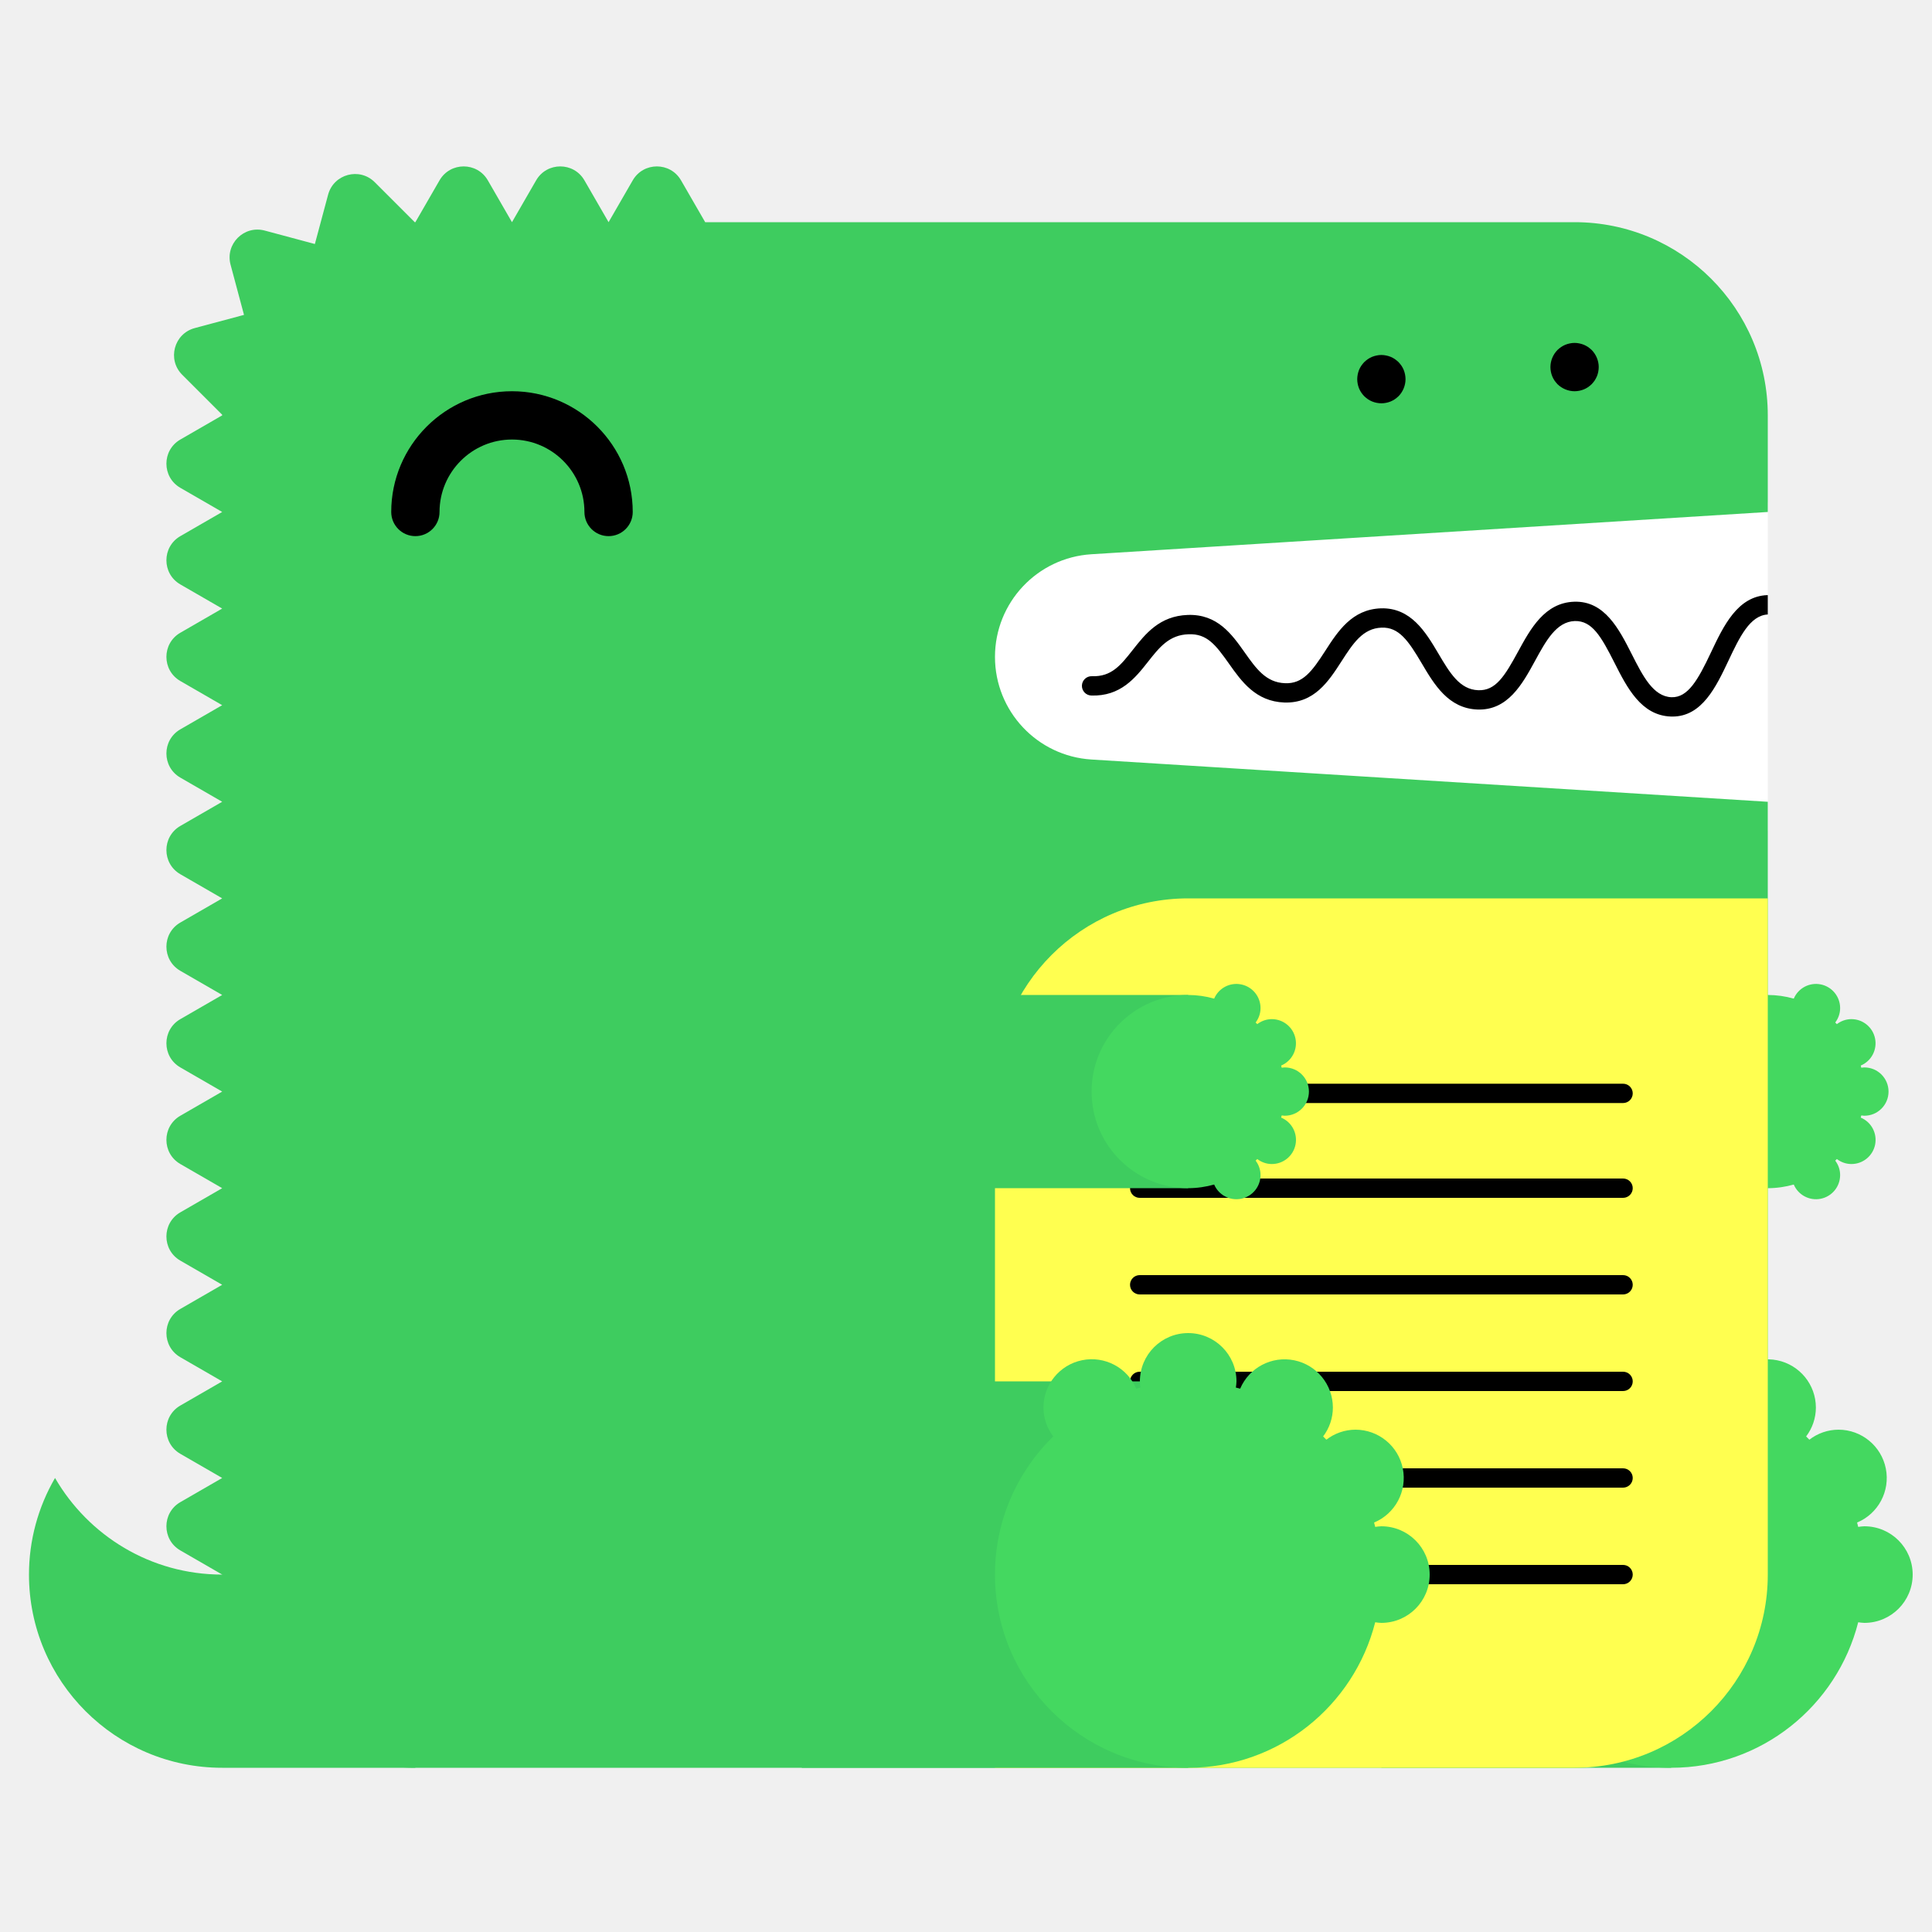
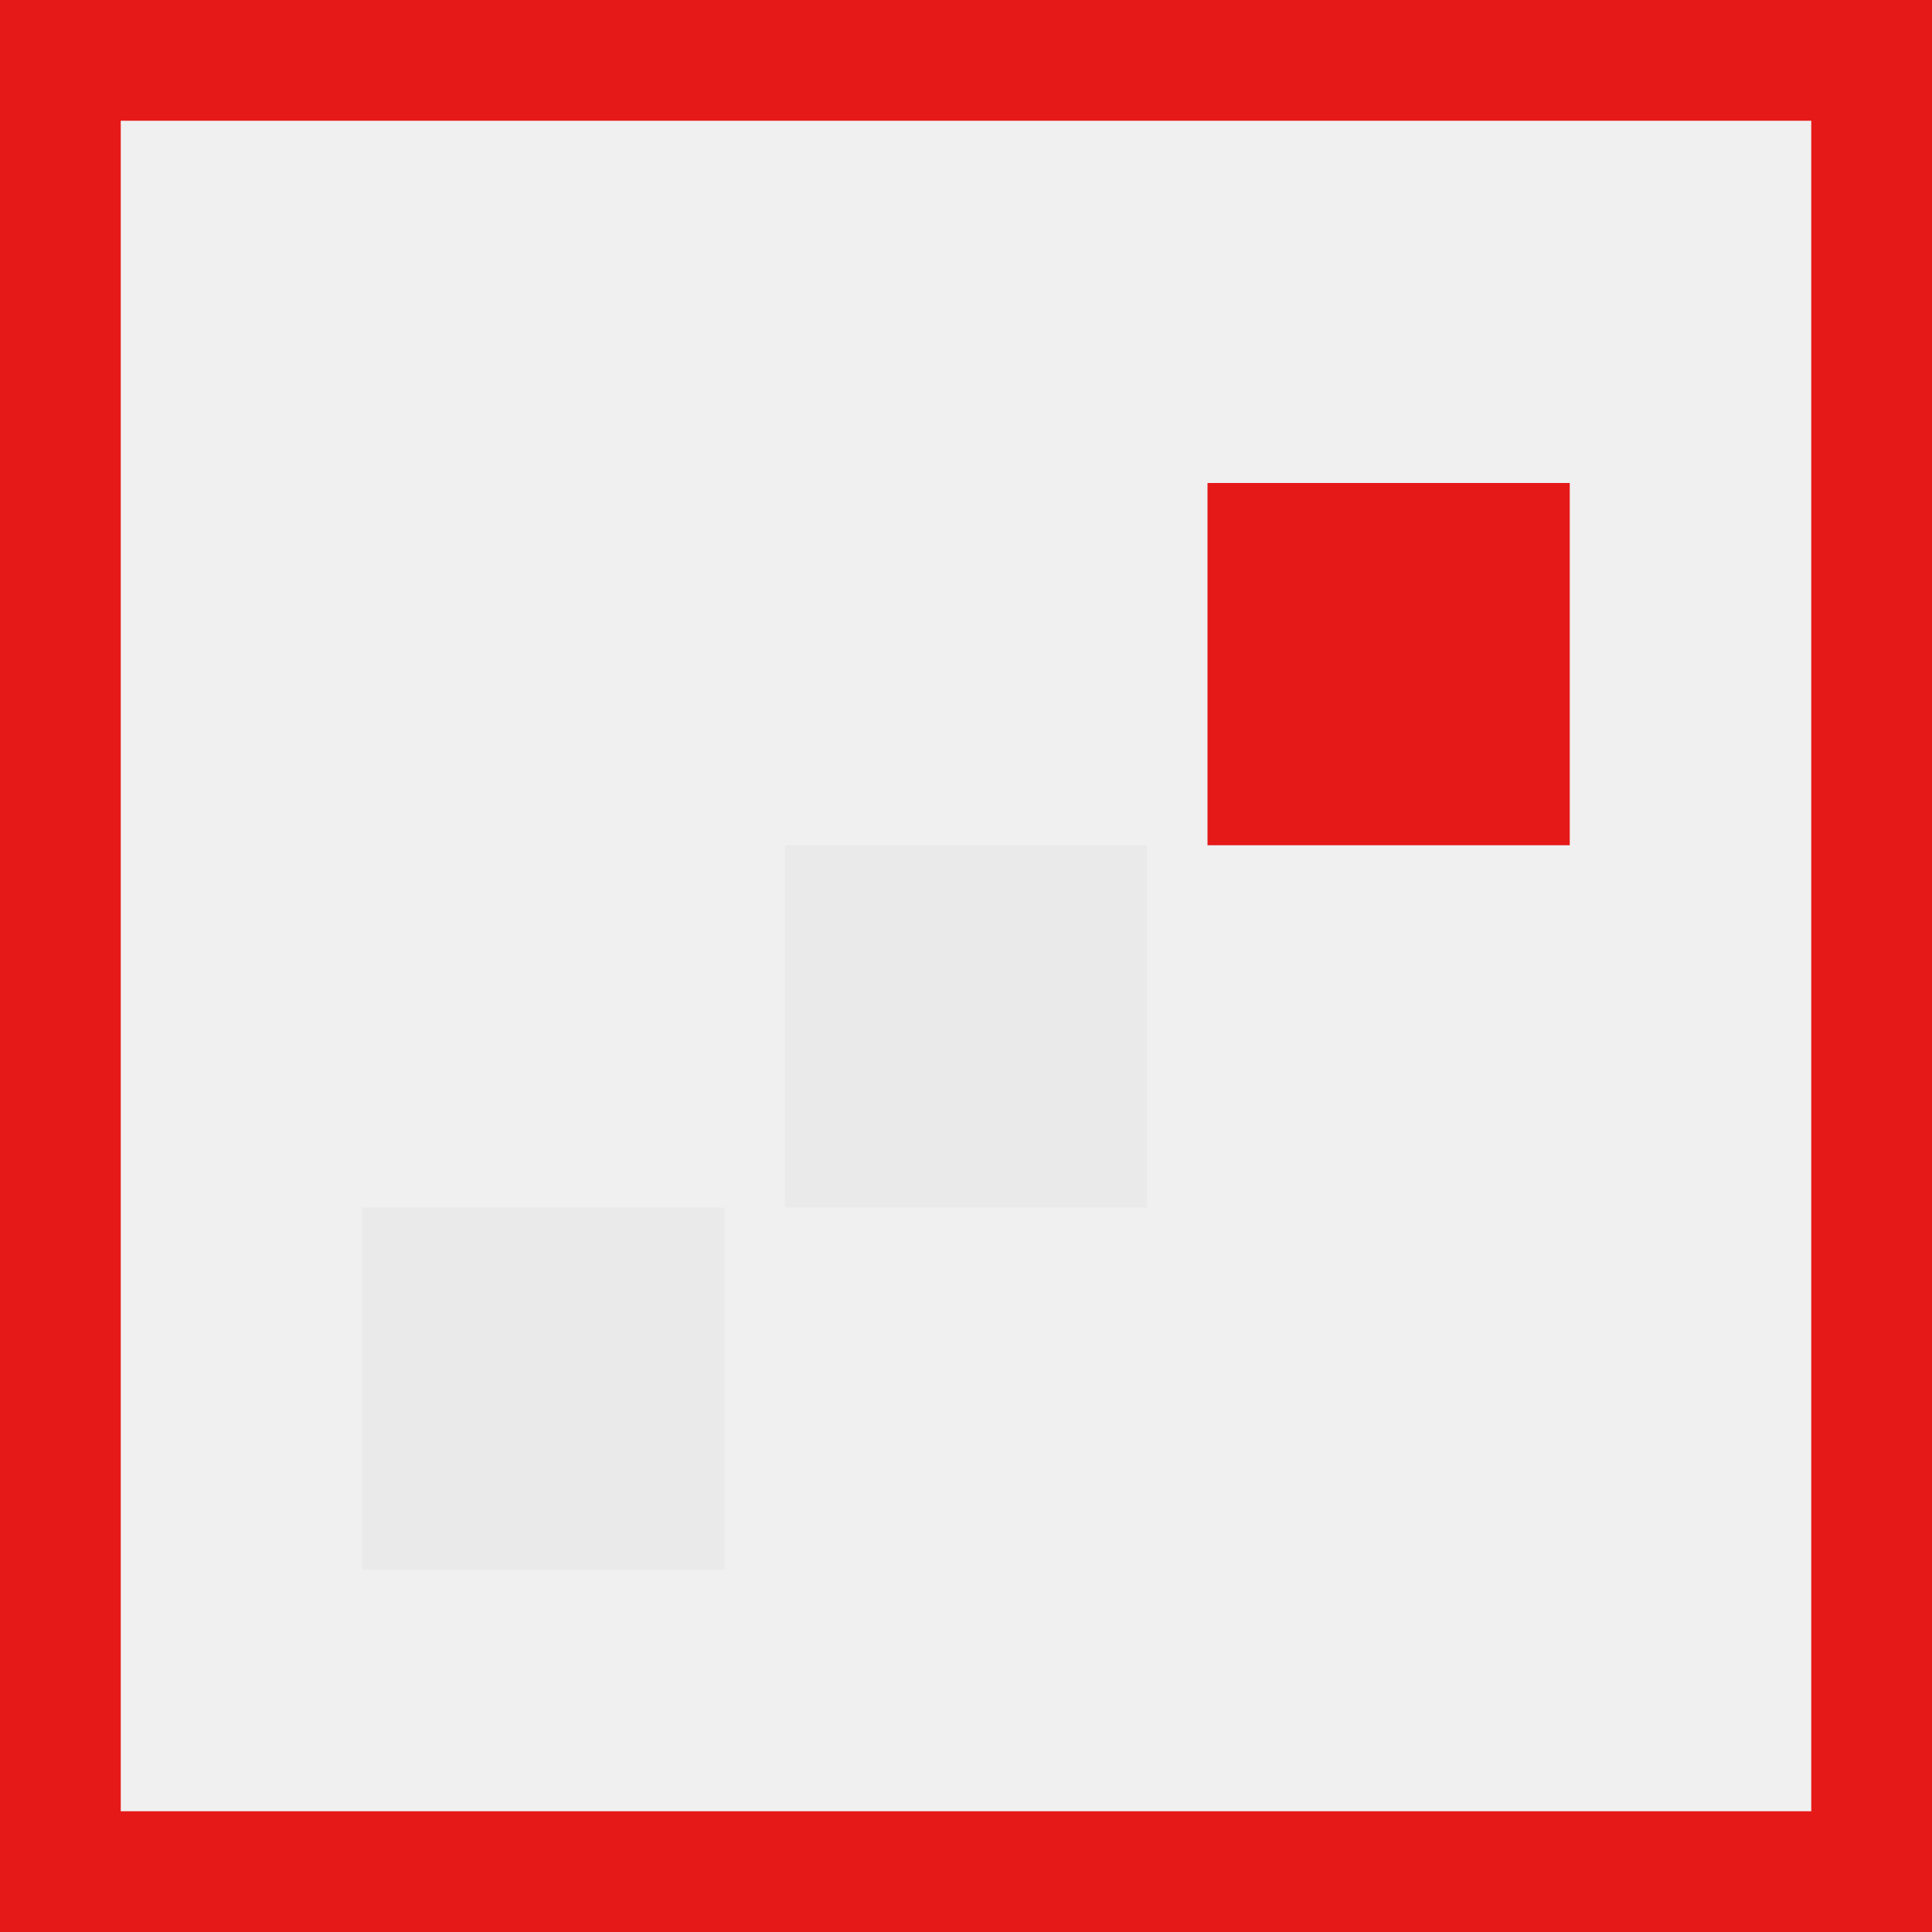
- <svg xmlns="http://www.w3.org/2000/svg" width="200" height="200" viewBox="0 0 200 200">
-   <g fill="none" fill-rule="evenodd">
-     <path fill="#FFF" d="M99 52h84v34H99z" />
-     <path d="M23 163c-7.398 0-13.843-4.027-17.303-10A19.886 19.886 0 0 0 3 163c0 11.046 8.954 20 20 20h20v-20H23z" fill="#3ECC5F" />
-     <path d="M112.98 57.376L183 53V43c0-11.046-8.954-20-20-20H73l-2.5-4.33c-1.112-1.925-3.889-1.925-5 0L63 23l-2.5-4.33c-1.111-1.925-3.889-1.925-5 0L53 23l-2.5-4.33c-1.111-1.925-3.889-1.925-5 0L43 23c-.022 0-.042.003-.065.003l-4.142-4.141c-1.57-1.571-4.252-.853-4.828 1.294l-1.369 5.104-5.192-1.392c-2.148-.575-4.111 1.389-3.535 3.536l1.39 5.193-5.102 1.367c-2.148.576-2.867 3.259-1.296 4.83l4.142 4.142c0 .021-.003.042-.003.064l-4.33 2.5c-1.925 1.111-1.925 3.889 0 5L23 53l-4.33 2.5c-1.925 1.111-1.925 3.889 0 5L23 63l-4.33 2.5c-1.925 1.111-1.925 3.889 0 5L23 73l-4.33 2.5c-1.925 1.111-1.925 3.889 0 5L23 83l-4.33 2.5c-1.925 1.111-1.925 3.889 0 5L23 93l-4.33 2.5c-1.925 1.111-1.925 3.889 0 5L23 103l-4.33 2.5c-1.925 1.111-1.925 3.889 0 5L23 113l-4.33 2.5c-1.925 1.111-1.925 3.889 0 5L23 123l-4.33 2.5c-1.925 1.111-1.925 3.889 0 5L23 133l-4.33 2.5c-1.925 1.111-1.925 3.889 0 5L23 143l-4.33 2.5c-1.925 1.111-1.925 3.889 0 5L23 153l-4.33 2.5c-1.925 1.111-1.925 3.889 0 5L23 163c0 11.046 8.954 20 20 20h120c11.046 0 20-8.954 20-20V83l-70.02-4.376A10.645 10.645 0 0 1 103 68c0-5.621 4.37-10.273 9.98-10.624" fill="#3ECC5F" />
-     <path fill="#3ECC5F" d="M143 183h30v-40h-30z" />
-     <path d="M193 158c-.219 0-.428.037-.639.064-.038-.15-.074-.301-.116-.451A5 5 0 0 0 190.32 148a4.96 4.96 0 0 0-3.016 1.036 26.531 26.531 0 0 0-.335-.336 4.955 4.955 0 0 0 1.011-2.987 5 5 0 0 0-9.599-1.959c-.148-.042-.297-.077-.445-.115.027-.211.064-.42.064-.639a5 5 0 0 0-5-5 5 5 0 0 0-5 5c0 .219.037.428.064.639-.148.038-.297.073-.445.115a4.998 4.998 0 0 0-9.599 1.959c0 1.125.384 2.151 1.011 2.987-3.717 3.632-6.031 8.693-6.031 14.3 0 11.046 8.954 20 20 20 9.339 0 17.16-6.41 19.361-15.064.211.027.42.064.639.064a5 5 0 0 0 5-5 5 5 0 0 0-5-5" fill="#44D860" />
-     <path fill="#3ECC5F" d="M153 123h30v-20h-30z" />
-     <path d="M193 115.5a2.5 2.5 0 1 0 0-5c-.109 0-.214.019-.319.032-.02-.075-.037-.15-.058-.225a2.501 2.501 0 0 0-.963-4.807c-.569 0-1.088.197-1.508.518a6.653 6.653 0 0 0-.168-.168c.314-.417.506-.931.506-1.494a2.5 2.5 0 0 0-4.8-.979A9.987 9.987 0 0 0 183 103c-5.522 0-10 4.478-10 10s4.478 10 10 10c.934 0 1.833-.138 2.69-.377a2.5 2.5 0 0 0 4.8-.979c0-.563-.192-1.077-.506-1.494.057-.055.113-.111.168-.168.42.321.939.518 1.508.518a2.5 2.5 0 0 0 .963-4.807c.021-.074.038-.15.058-.225.105.013.21.032.319.032" fill="#44D860" />
-     <path d="M63 55.5a2.5 2.5 0 0 1-2.5-2.5c0-4.136-3.364-7.5-7.5-7.5s-7.5 3.364-7.5 7.5a2.5 2.5 0 1 1-5 0c0-6.893 5.607-12.5 12.5-12.5S65.5 46.107 65.5 53a2.5 2.5 0 0 1-2.5 2.5" fill="#000" />
-     <path d="M103 183h60c11.046 0 20-8.954 20-20V93h-60c-11.046 0-20 8.954-20 20v70z" fill="#FFFF50" />
-     <path d="M168.02 124h-50.04a1 1 0 1 1 0-2h50.04a1 1 0 1 1 0 2m0 20h-50.04a1 1 0 1 1 0-2h50.04a1 1 0 1 1 0 2m0 20h-50.04a1 1 0 1 1 0-2h50.04a1 1 0 1 1 0 2m0-49.814h-50.04a1 1 0 1 1 0-2h50.04a1 1 0 1 1 0 2m0 19.814h-50.04a1 1 0 1 1 0-2h50.04a1 1 0 1 1 0 2m0 20h-50.04a1 1 0 1 1 0-2h50.04a1 1 0 1 1 0 2M183 61.611c-.012 0-.022-.006-.034-.005-3.09.105-4.552 3.196-5.842 5.923-1.346 2.85-2.387 4.703-4.093 4.647-1.889-.068-2.969-2.202-4.113-4.46-1.314-2.594-2.814-5.536-5.963-5.426-3.046.104-4.513 2.794-5.807 5.167-1.377 2.528-2.314 4.065-4.121 3.994-1.927-.07-2.951-1.805-4.136-3.813-1.321-2.236-2.848-4.75-5.936-4.664-2.994.103-4.465 2.385-5.763 4.4-1.373 2.13-2.335 3.428-4.165 3.351-1.973-.07-2.992-1.51-4.171-3.177-1.324-1.873-2.816-3.993-5.895-3.89-2.928.1-4.399 1.97-5.696 3.618-1.232 1.564-2.194 2.802-4.229 2.724a1 1 0 0 0-.072 2c3.017.101 4.545-1.8 5.872-3.487 1.177-1.496 2.193-2.787 4.193-2.855 1.926-.082 2.829 1.115 4.195 3.045 1.297 1.834 2.769 3.914 5.731 4.021 3.103.104 4.596-2.215 5.918-4.267 1.182-1.834 2.202-3.417 4.15-3.484 1.793-.067 2.769 1.35 4.145 3.681 1.297 2.197 2.766 4.686 5.787 4.796 3.125.108 4.634-2.62 5.949-5.035 1.139-2.088 2.214-4.06 4.119-4.126 1.793-.042 2.728 1.595 4.111 4.33 1.292 2.553 2.757 5.445 5.825 5.556l.169.003c3.064 0 4.518-3.075 5.805-5.794 1.139-2.41 2.217-4.68 4.067-4.773v-2z" fill="#000" />
-     <path fill="#3ECC5F" d="M83 183h40v-40H83z" />
-     <path d="M143 158c-.219 0-.428.037-.639.064-.038-.15-.074-.301-.116-.451A5 5 0 0 0 140.32 148a4.96 4.96 0 0 0-3.016 1.036 26.531 26.531 0 0 0-.335-.336 4.955 4.955 0 0 0 1.011-2.987 5 5 0 0 0-9.599-1.959c-.148-.042-.297-.077-.445-.115.027-.211.064-.42.064-.639a5 5 0 0 0-5-5 5 5 0 0 0-5 5c0 .219.037.428.064.639-.148.038-.297.073-.445.115a4.998 4.998 0 0 0-9.599 1.959c0 1.125.384 2.151 1.011 2.987-3.717 3.632-6.031 8.693-6.031 14.3 0 11.046 8.954 20 20 20 9.339 0 17.16-6.41 19.361-15.064.211.027.42.064.639.064a5 5 0 0 0 5-5 5 5 0 0 0-5-5" fill="#44D860" />
-     <path fill="#3ECC5F" d="M83 123h40v-20H83z" />
-     <path d="M133 115.5a2.5 2.5 0 1 0 0-5c-.109 0-.214.019-.319.032-.02-.075-.037-.15-.058-.225a2.501 2.501 0 0 0-.963-4.807c-.569 0-1.088.197-1.508.518a6.653 6.653 0 0 0-.168-.168c.314-.417.506-.931.506-1.494a2.5 2.5 0 0 0-4.8-.979A9.987 9.987 0 0 0 123 103c-5.522 0-10 4.478-10 10s4.478 10 10 10c.934 0 1.833-.138 2.69-.377a2.5 2.5 0 0 0 4.8-.979c0-.563-.192-1.077-.506-1.494.057-.055.113-.111.168-.168.42.321.939.518 1.508.518a2.5 2.5 0 0 0 .963-4.807c.021-.074.038-.15.058-.225.105.013.21.032.319.032" fill="#44D860" />
-     <path d="M143 41.75c-.16 0-.33-.02-.49-.05a2.52 2.52 0 0 1-.47-.14c-.15-.06-.29-.14-.431-.23-.13-.09-.259-.2-.38-.31-.109-.12-.219-.24-.309-.38s-.17-.28-.231-.43a2.619 2.619 0 0 1-.189-.96c0-.16.02-.33.05-.49.03-.16.08-.31.139-.47.061-.15.141-.29.231-.43.09-.13.2-.26.309-.38.121-.11.25-.22.38-.31.141-.09.281-.17.431-.23.149-.06.31-.11.47-.14.32-.07.65-.07.98 0 .159.03.32.08.47.14.149.06.29.14.43.23.13.09.259.2.38.31.11.12.22.25.31.38.09.14.17.28.23.43.06.16.11.31.14.47.029.16.05.33.05.49 0 .66-.271 1.31-.73 1.77-.121.11-.25.22-.38.31-.14.09-.281.17-.43.23a2.565 2.565 0 0 1-.96.19m20-1.25c-.66 0-1.3-.27-1.771-.73a3.802 3.802 0 0 1-.309-.38c-.09-.14-.17-.28-.231-.43a2.619 2.619 0 0 1-.189-.96c0-.66.27-1.3.729-1.77.121-.11.25-.22.38-.31.141-.09.281-.17.431-.23.149-.06.31-.11.47-.14.32-.07.66-.07.98 0 .159.03.32.08.47.14.149.06.29.14.43.23.13.09.259.2.38.31.459.47.73 1.11.73 1.77 0 .16-.021.33-.05.49-.03.16-.08.32-.14.47-.07.15-.14.29-.23.43-.09.13-.2.26-.31.38-.121.11-.25.22-.38.31-.14.09-.281.17-.43.23a2.565 2.565 0 0 1-.96.19" fill="#000" />
-   </g>
+ <svg xmlns="http://www.w3.org/2000/svg" width="32" height="32" viewBox="0 0 32 32" fill="none" role="img" aria-label="Yuragi-Strider">
+   <rect x="1" y="1" width="30" height="30" stroke="#e61919" stroke-width="2" />
+   <rect x="6" y="20" width="6" height="6" fill="#eaeaea" />
+   <rect x="13" y="14" width="6" height="6" fill="#eaeaea" />
+   <rect x="20" y="8" width="6" height="6" fill="#e61919" />
</svg>
